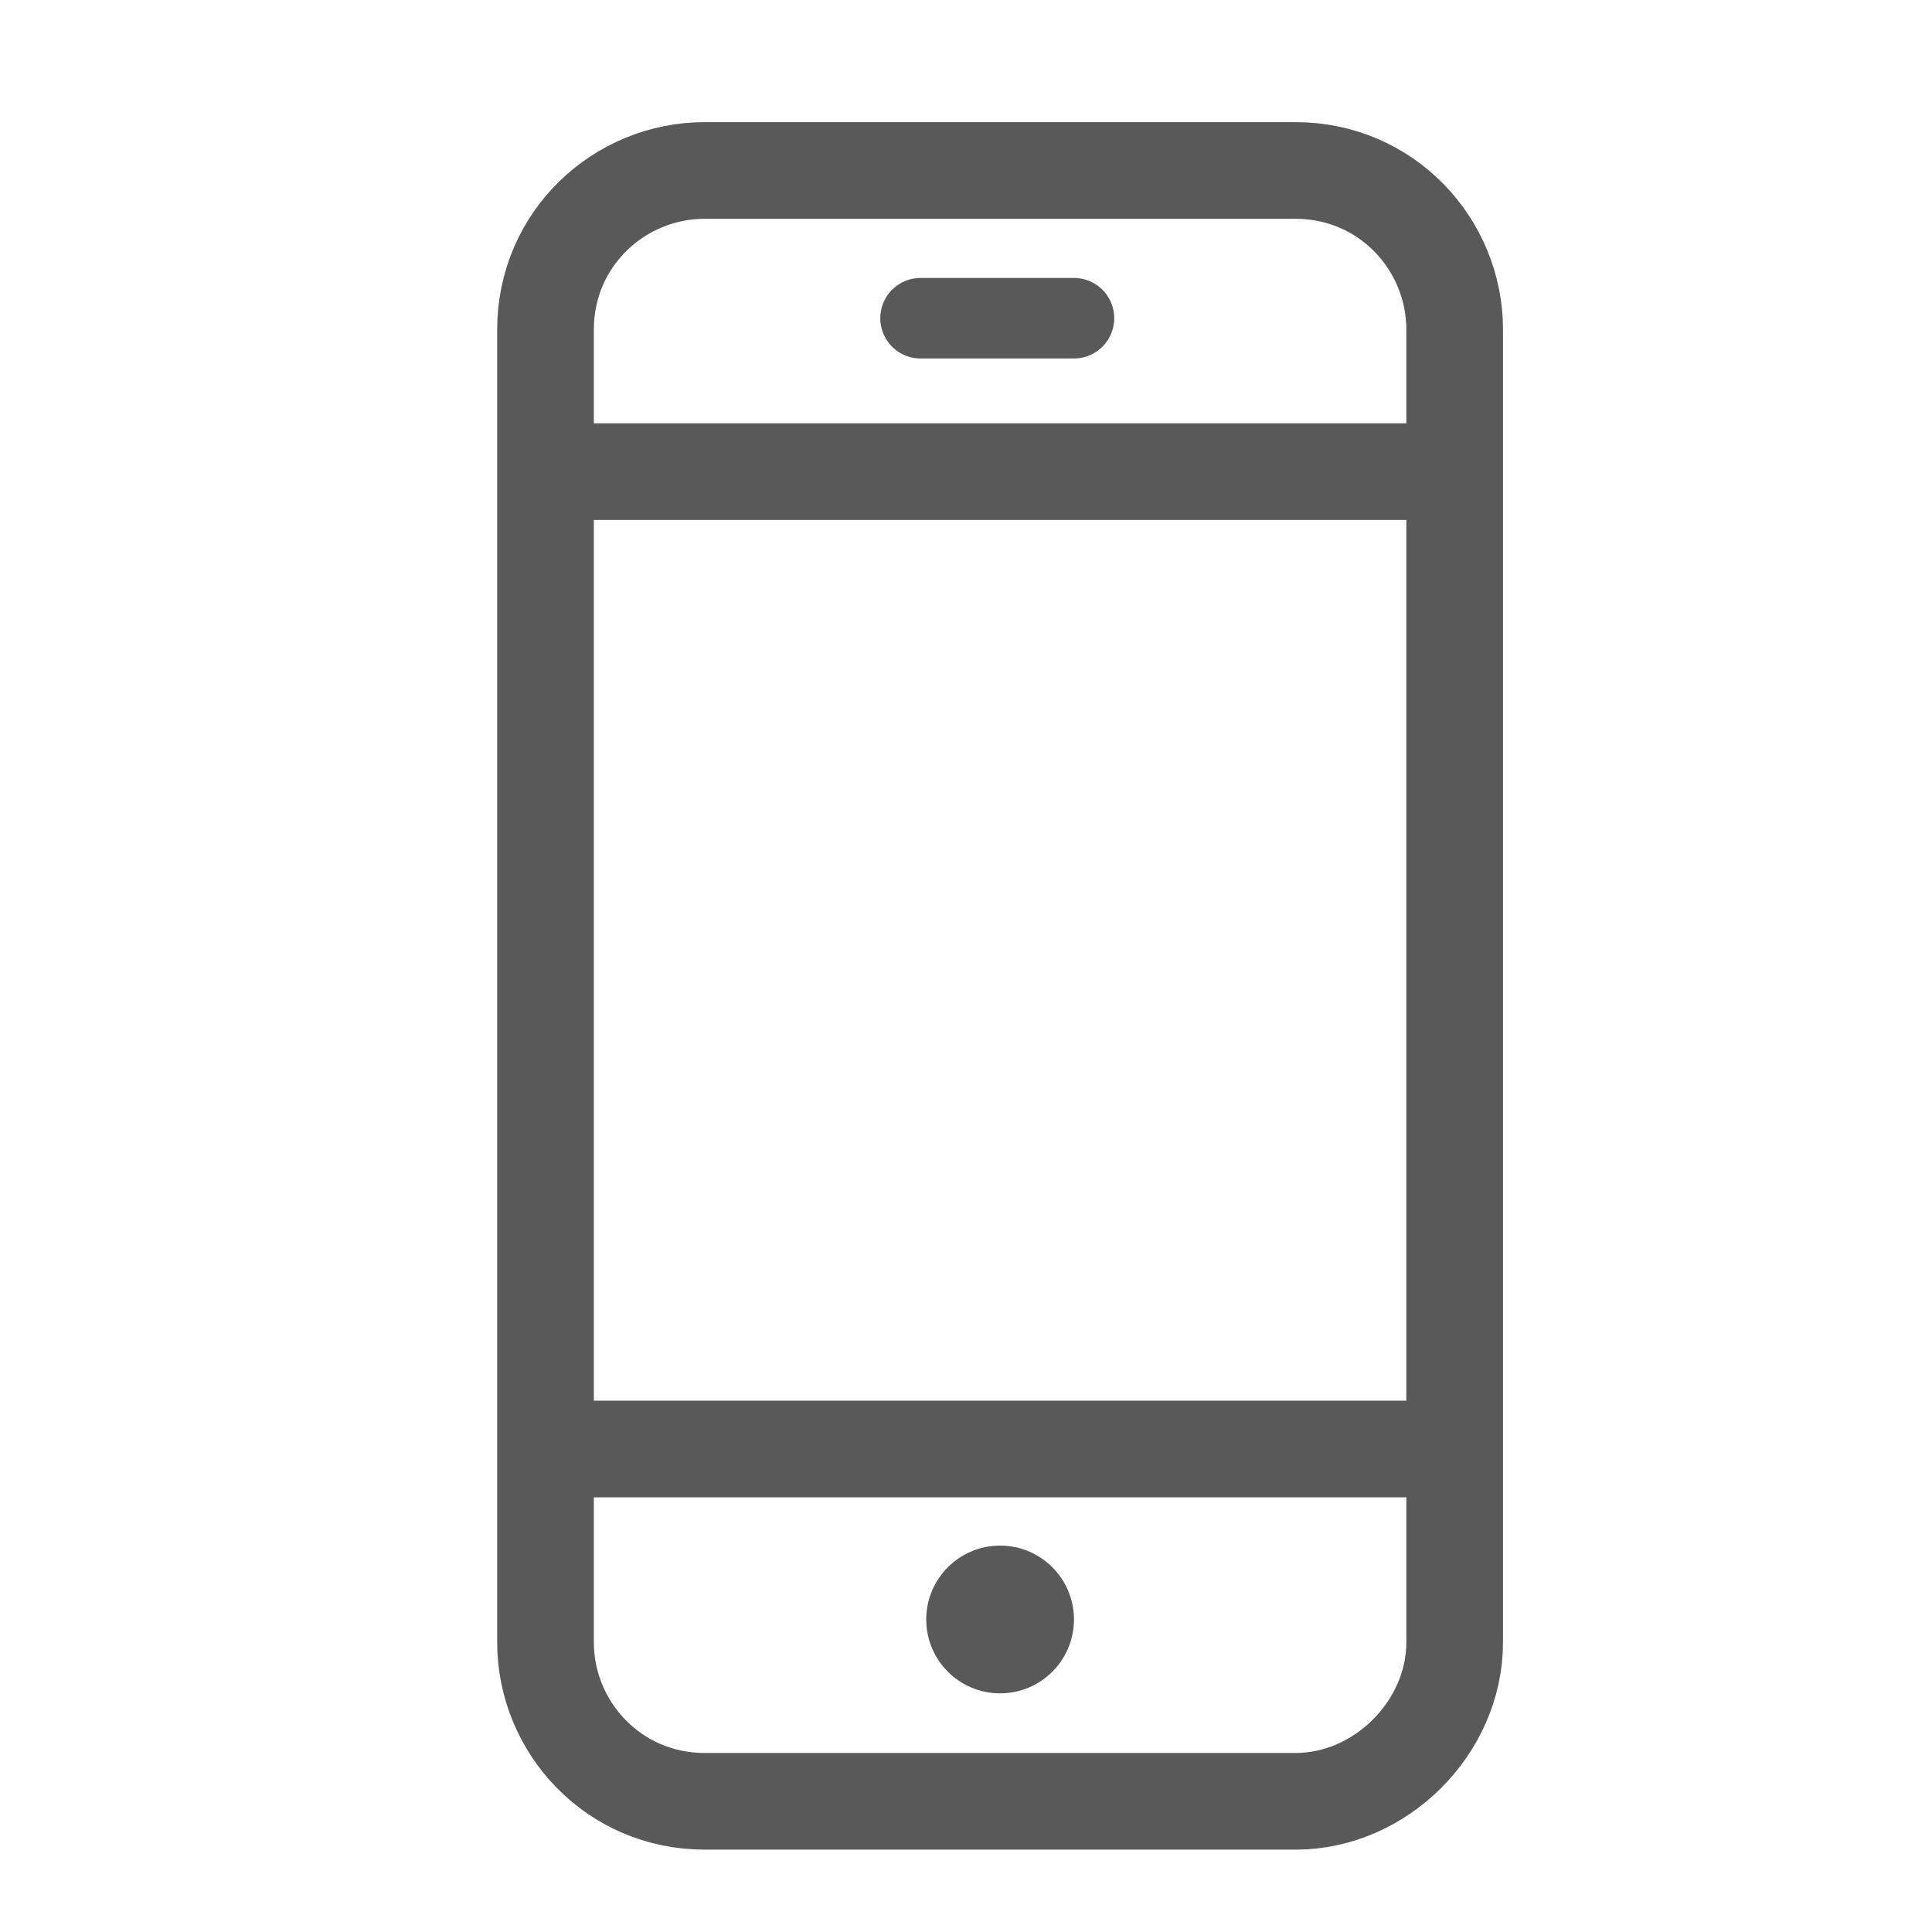
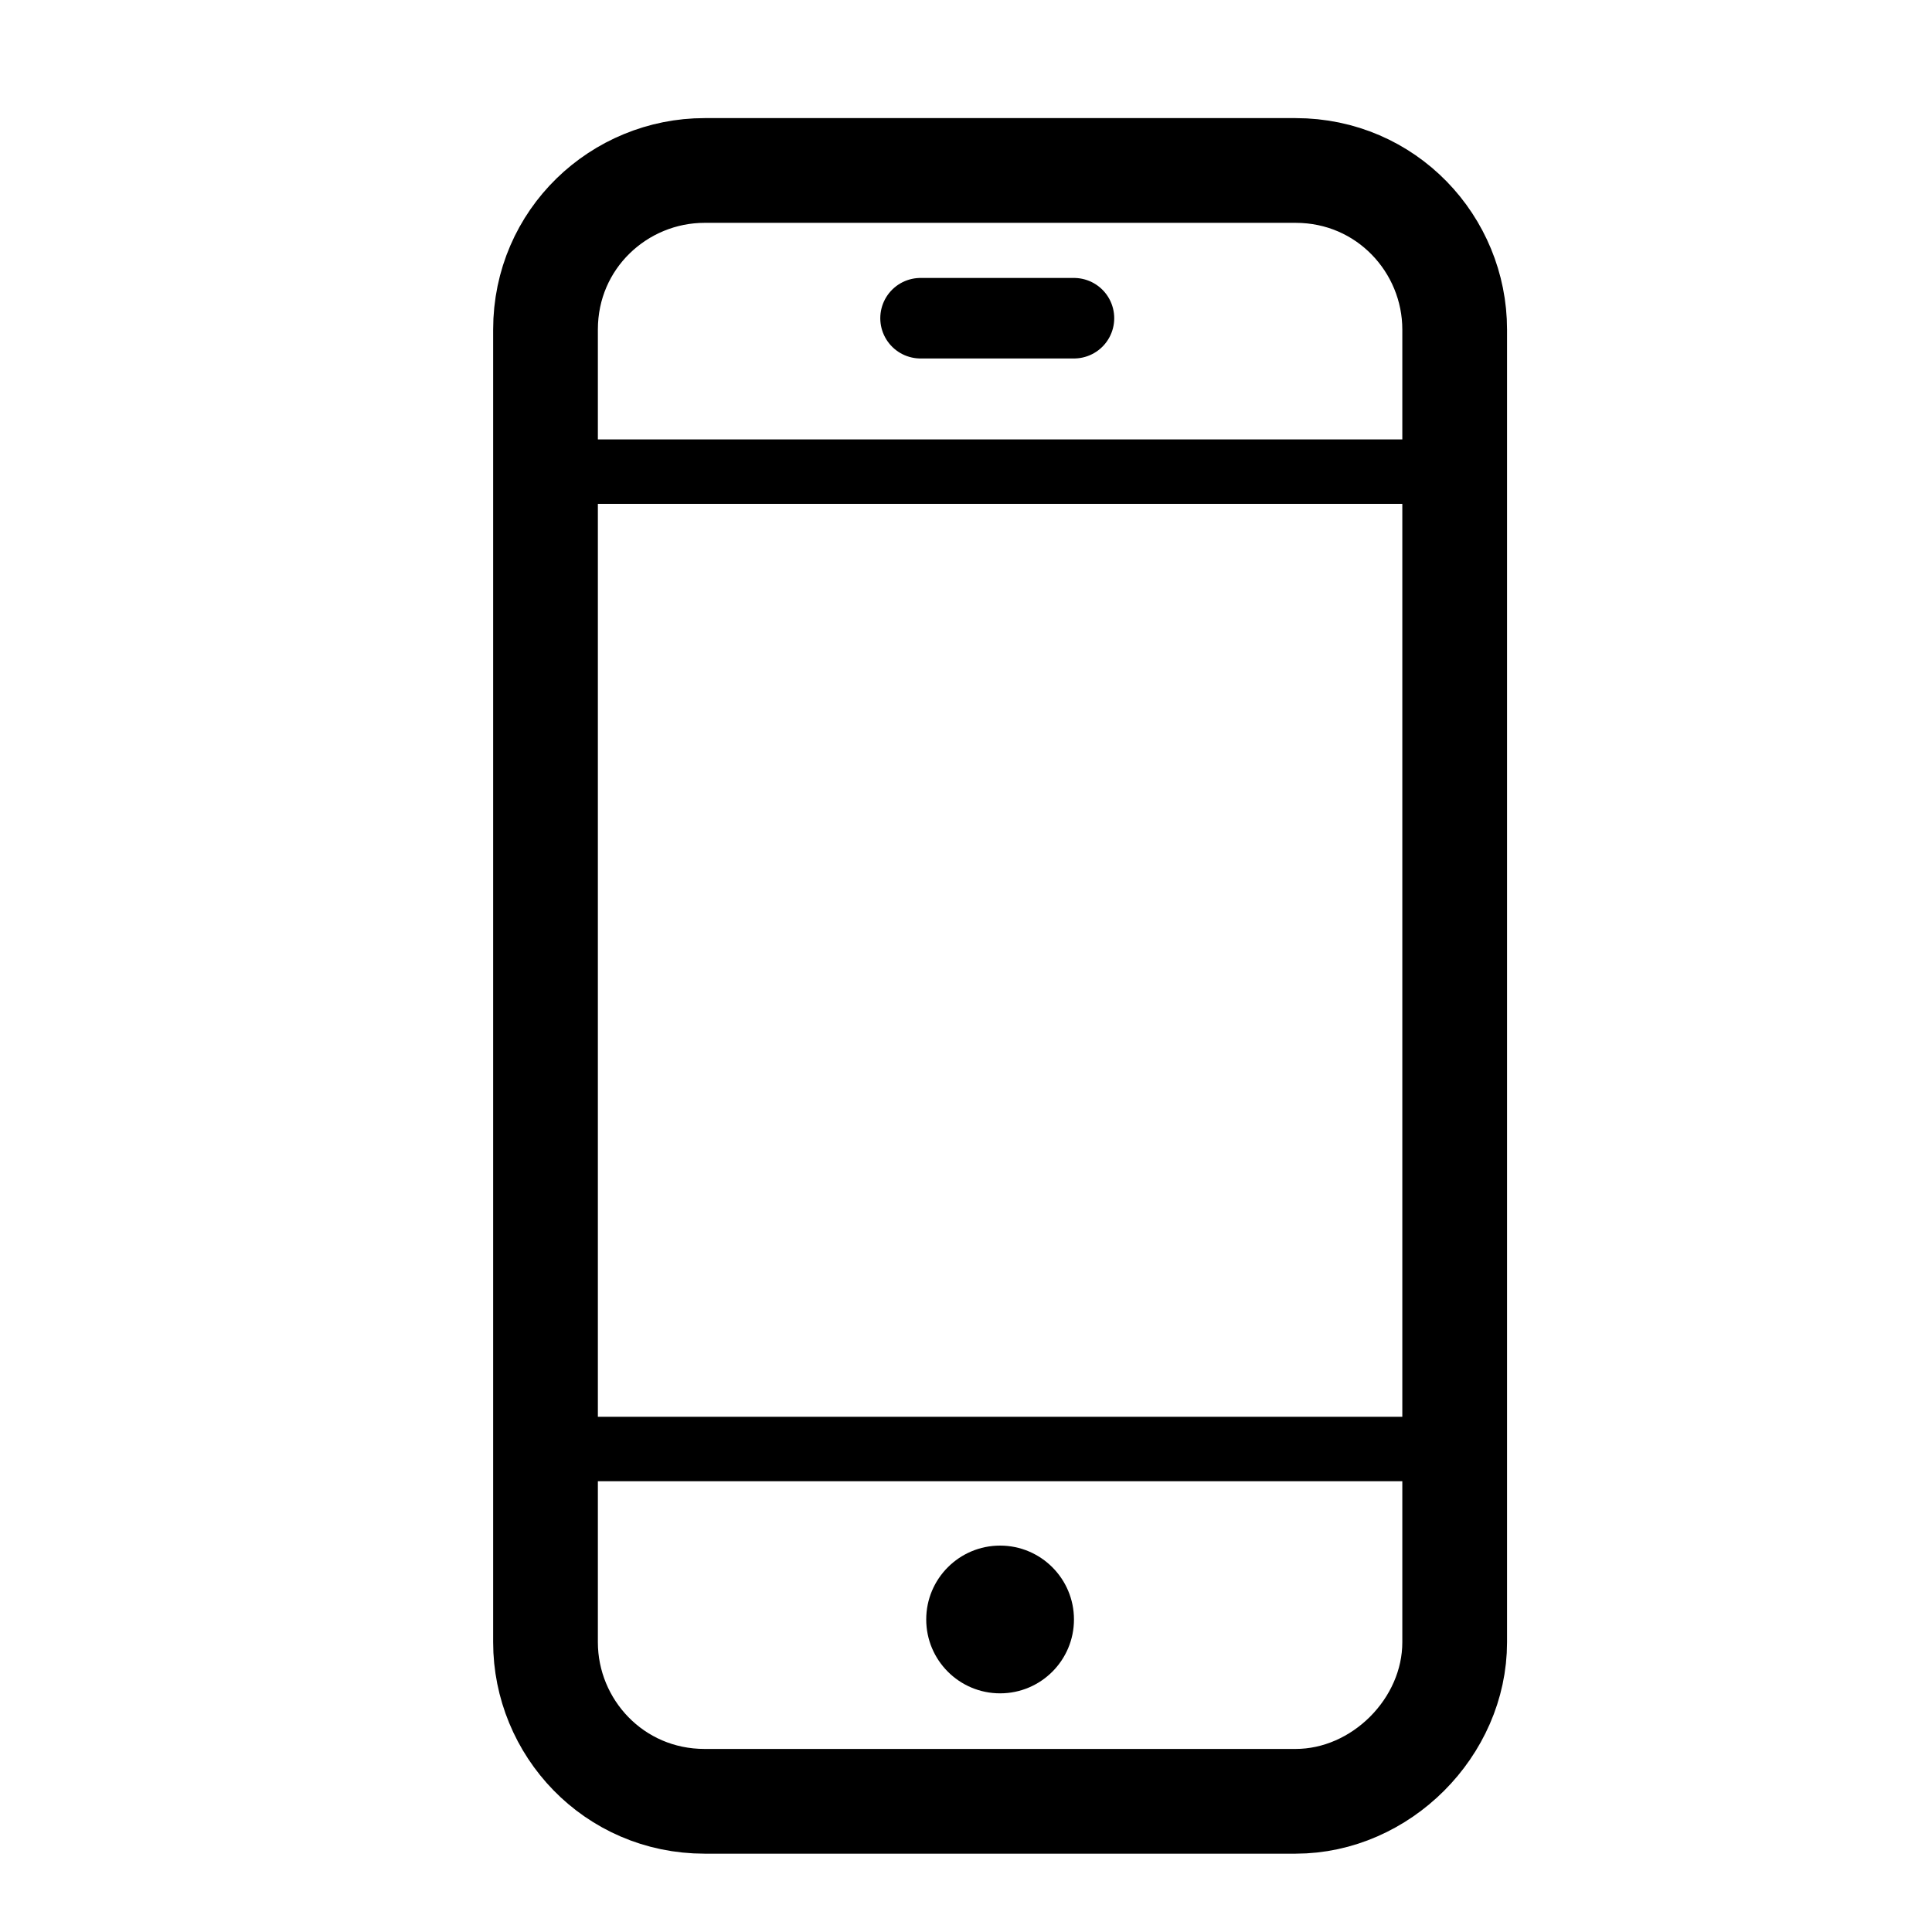
<svg xmlns="http://www.w3.org/2000/svg" version="1.1" id="svg41" x="0px" y="0px" viewBox="0 0 34 34" style="enable-background:new 0 0 34 34;" xml:space="preserve">
  <style type="text/css">
- 	.st0{fill:none;stroke:#595959;stroke-width:1.701;stroke-miterlimit:10;}
- 	.st1{fill:#595959;}
- 	.st2{fill:none;stroke:#595959;stroke-width:1.417;stroke-linecap:round;stroke-linejoin:round;stroke-miterlimit:10;}
+ 	.st0{fill:none;stroke:#000000;stroke-width:1.843;stroke-miterlimit:10;}
+ 	.st1{fill:none;stroke:#000000;stroke-width:1.134;stroke-miterlimit:10;}
+ 	.st2{fill:none;stroke:#000000;stroke-width:1.417;stroke-linecap:round;stroke-linejoin:round;stroke-miterlimit:10;}
</style>
  <g>
    <path class="st0" d="M22.8,31.7H12.4c-1.6,0-2.8-1.3-2.8-2.8V5.8c0-1.6,1.3-2.8,2.8-2.8h10.4c1.6,0,2.8,1.3,2.8,2.8v23.1   C25.6,30.4,24.3,31.7,22.8,31.7z" />
-     <line class="st0" x1="9.5" y1="25.5" x2="25.6" y2="25.5" />
-     <line class="st0" x1="9.5" y1="8.3" x2="25.6" y2="8.3" />
+     <line class="st1" x1="9.5" y1="25.5" x2="25.6" y2="25.5" />
+     <line class="st1" x1="9.5" y1="8.3" x2="25.6" y2="8.3" />
  </g>
-   <circle class="st1" cx="17.6" cy="28.5" r="1.3" />
+   <circle cx="17.6" cy="28.5" r="1.3" />
  <line class="st2" x1="16.2" y1="5.6" x2="18.9" y2="5.6" />
</svg>
